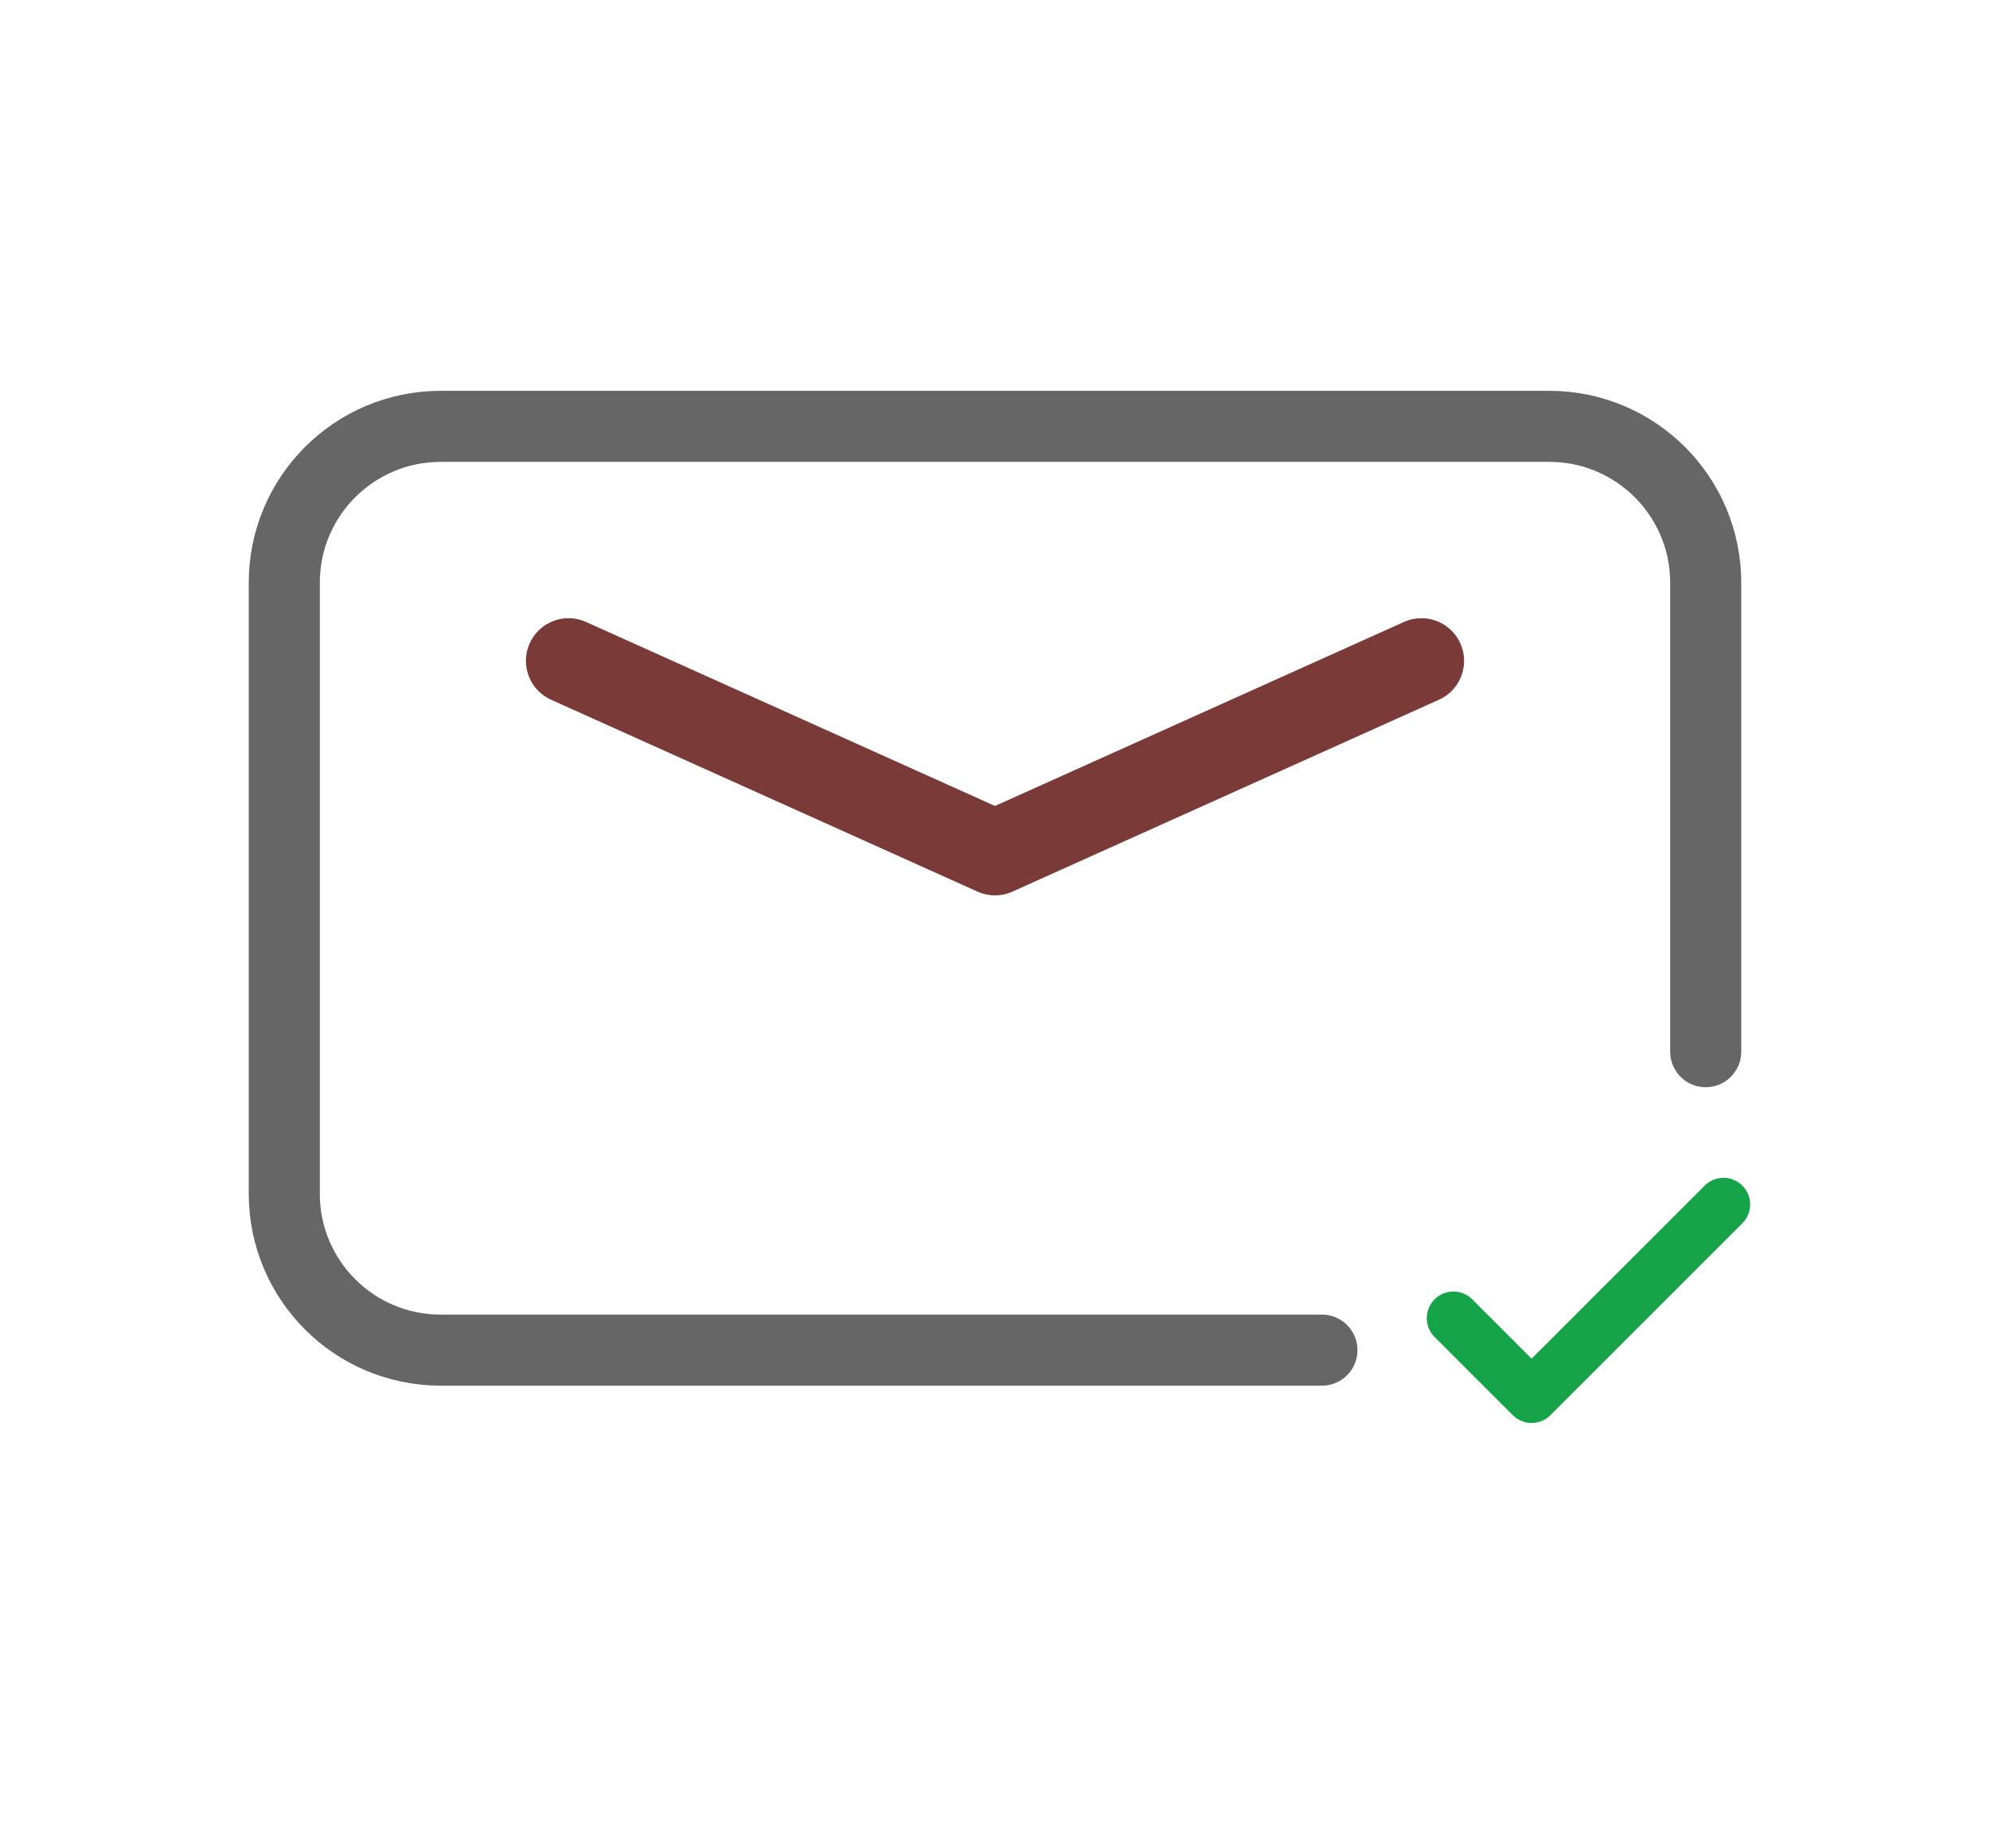
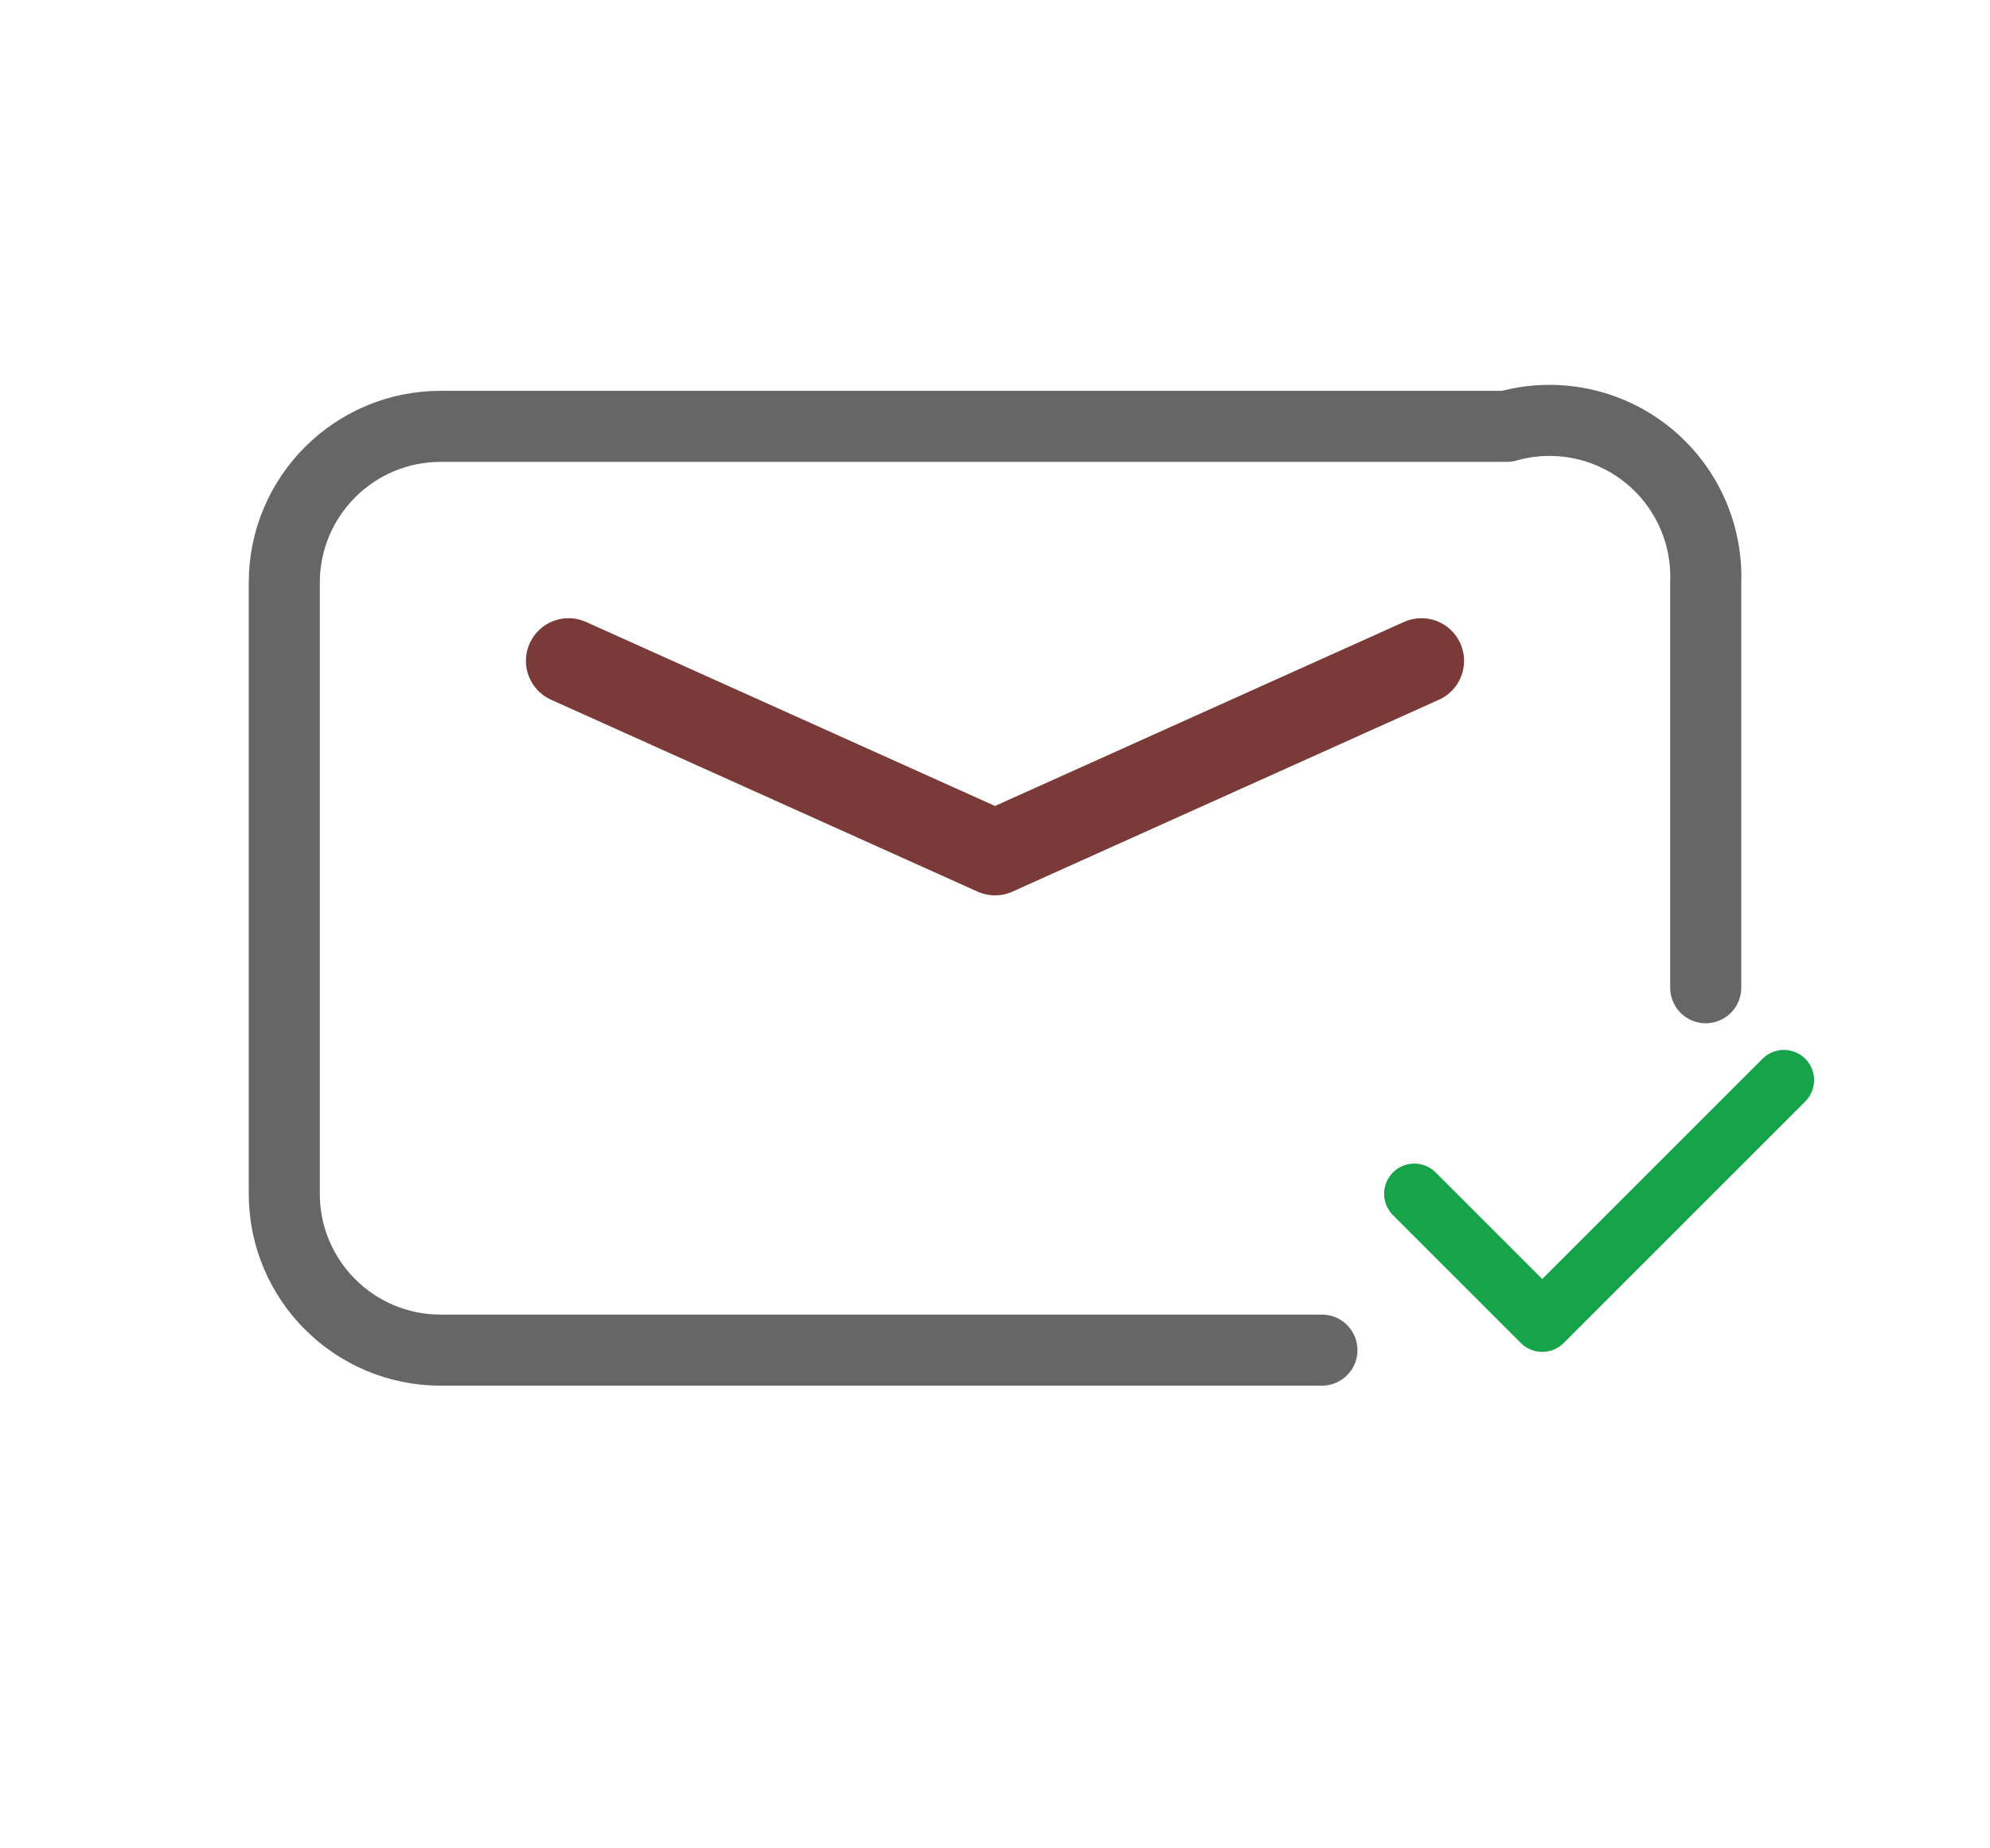
<svg xmlns="http://www.w3.org/2000/svg" viewBox="0 0 28 26">
-   <path d="M18.6 19        H6.2        A2.2 2.2 0 0 1 4 16.8        V8.2        A2.2 2.2 0 0 1 6.2 6        H21.8        A2.2 2.2 0 0 1 24 8.2        V14.8" fill="none" stroke="#000000" stroke-width="1" stroke-linecap="round" stroke-linejoin="round" stroke-opacity="0.6" />
+   <path d="M18.6 19        H6.2        A2.2 2.2 0 0 1 4 16.8        V8.2        A2.2 2.2 0 0 1 6.2 6        H21.2        A2.2 2.2 0 0 1 24 8.2        V13.9" fill="none" stroke="#000000" stroke-width="1" stroke-linecap="round" stroke-linejoin="round" stroke-opacity="0.6" />
  <path d="M8 9.3 L14 12 L20 9.3" fill="none" stroke="#7A3A38" stroke-width="1.2" stroke-linecap="round" stroke-linejoin="round" />
-   <path d="M20.45 18.55 L21.55 19.65 L24.25 16.95" fill="none" stroke="#16A34A" stroke-width="0.75" stroke-linecap="round" stroke-linejoin="round" />
+   <path d="M19.9 16.8 L21.7 18.6 L25.1 15.2" fill="none" stroke="#16A34A" stroke-width="0.85" stroke-linecap="round" stroke-linejoin="round" />
</svg>
